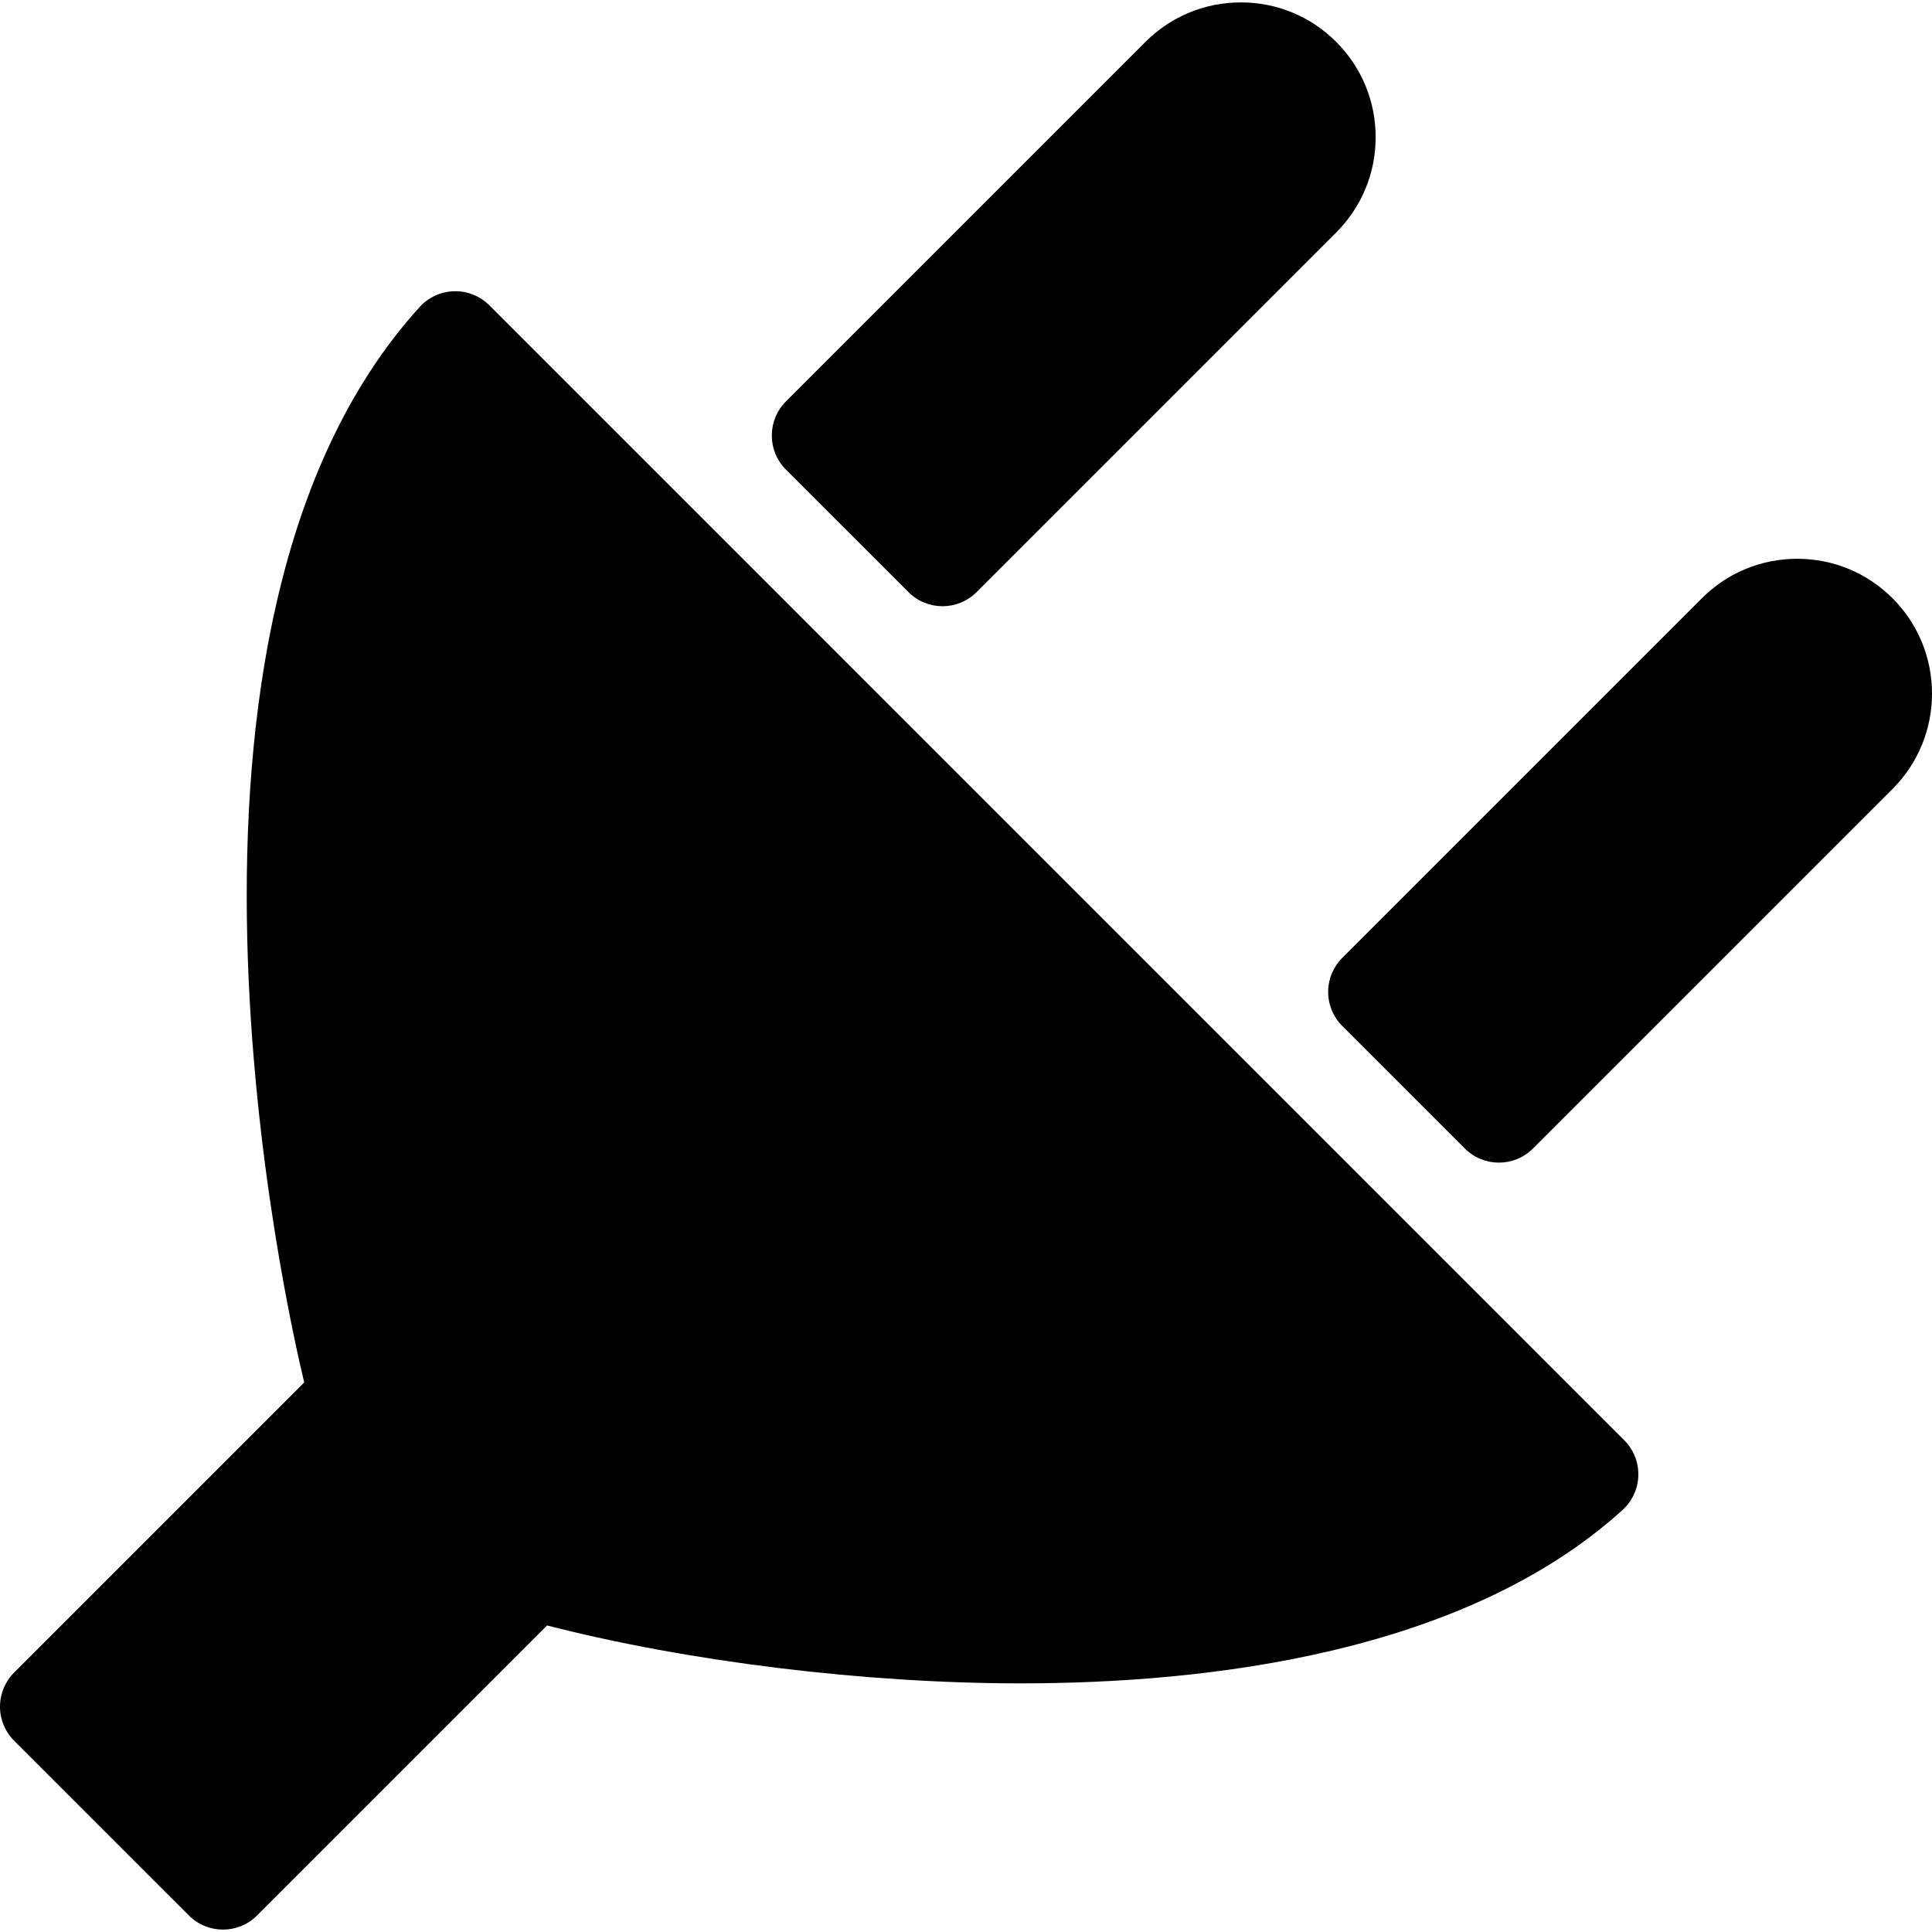
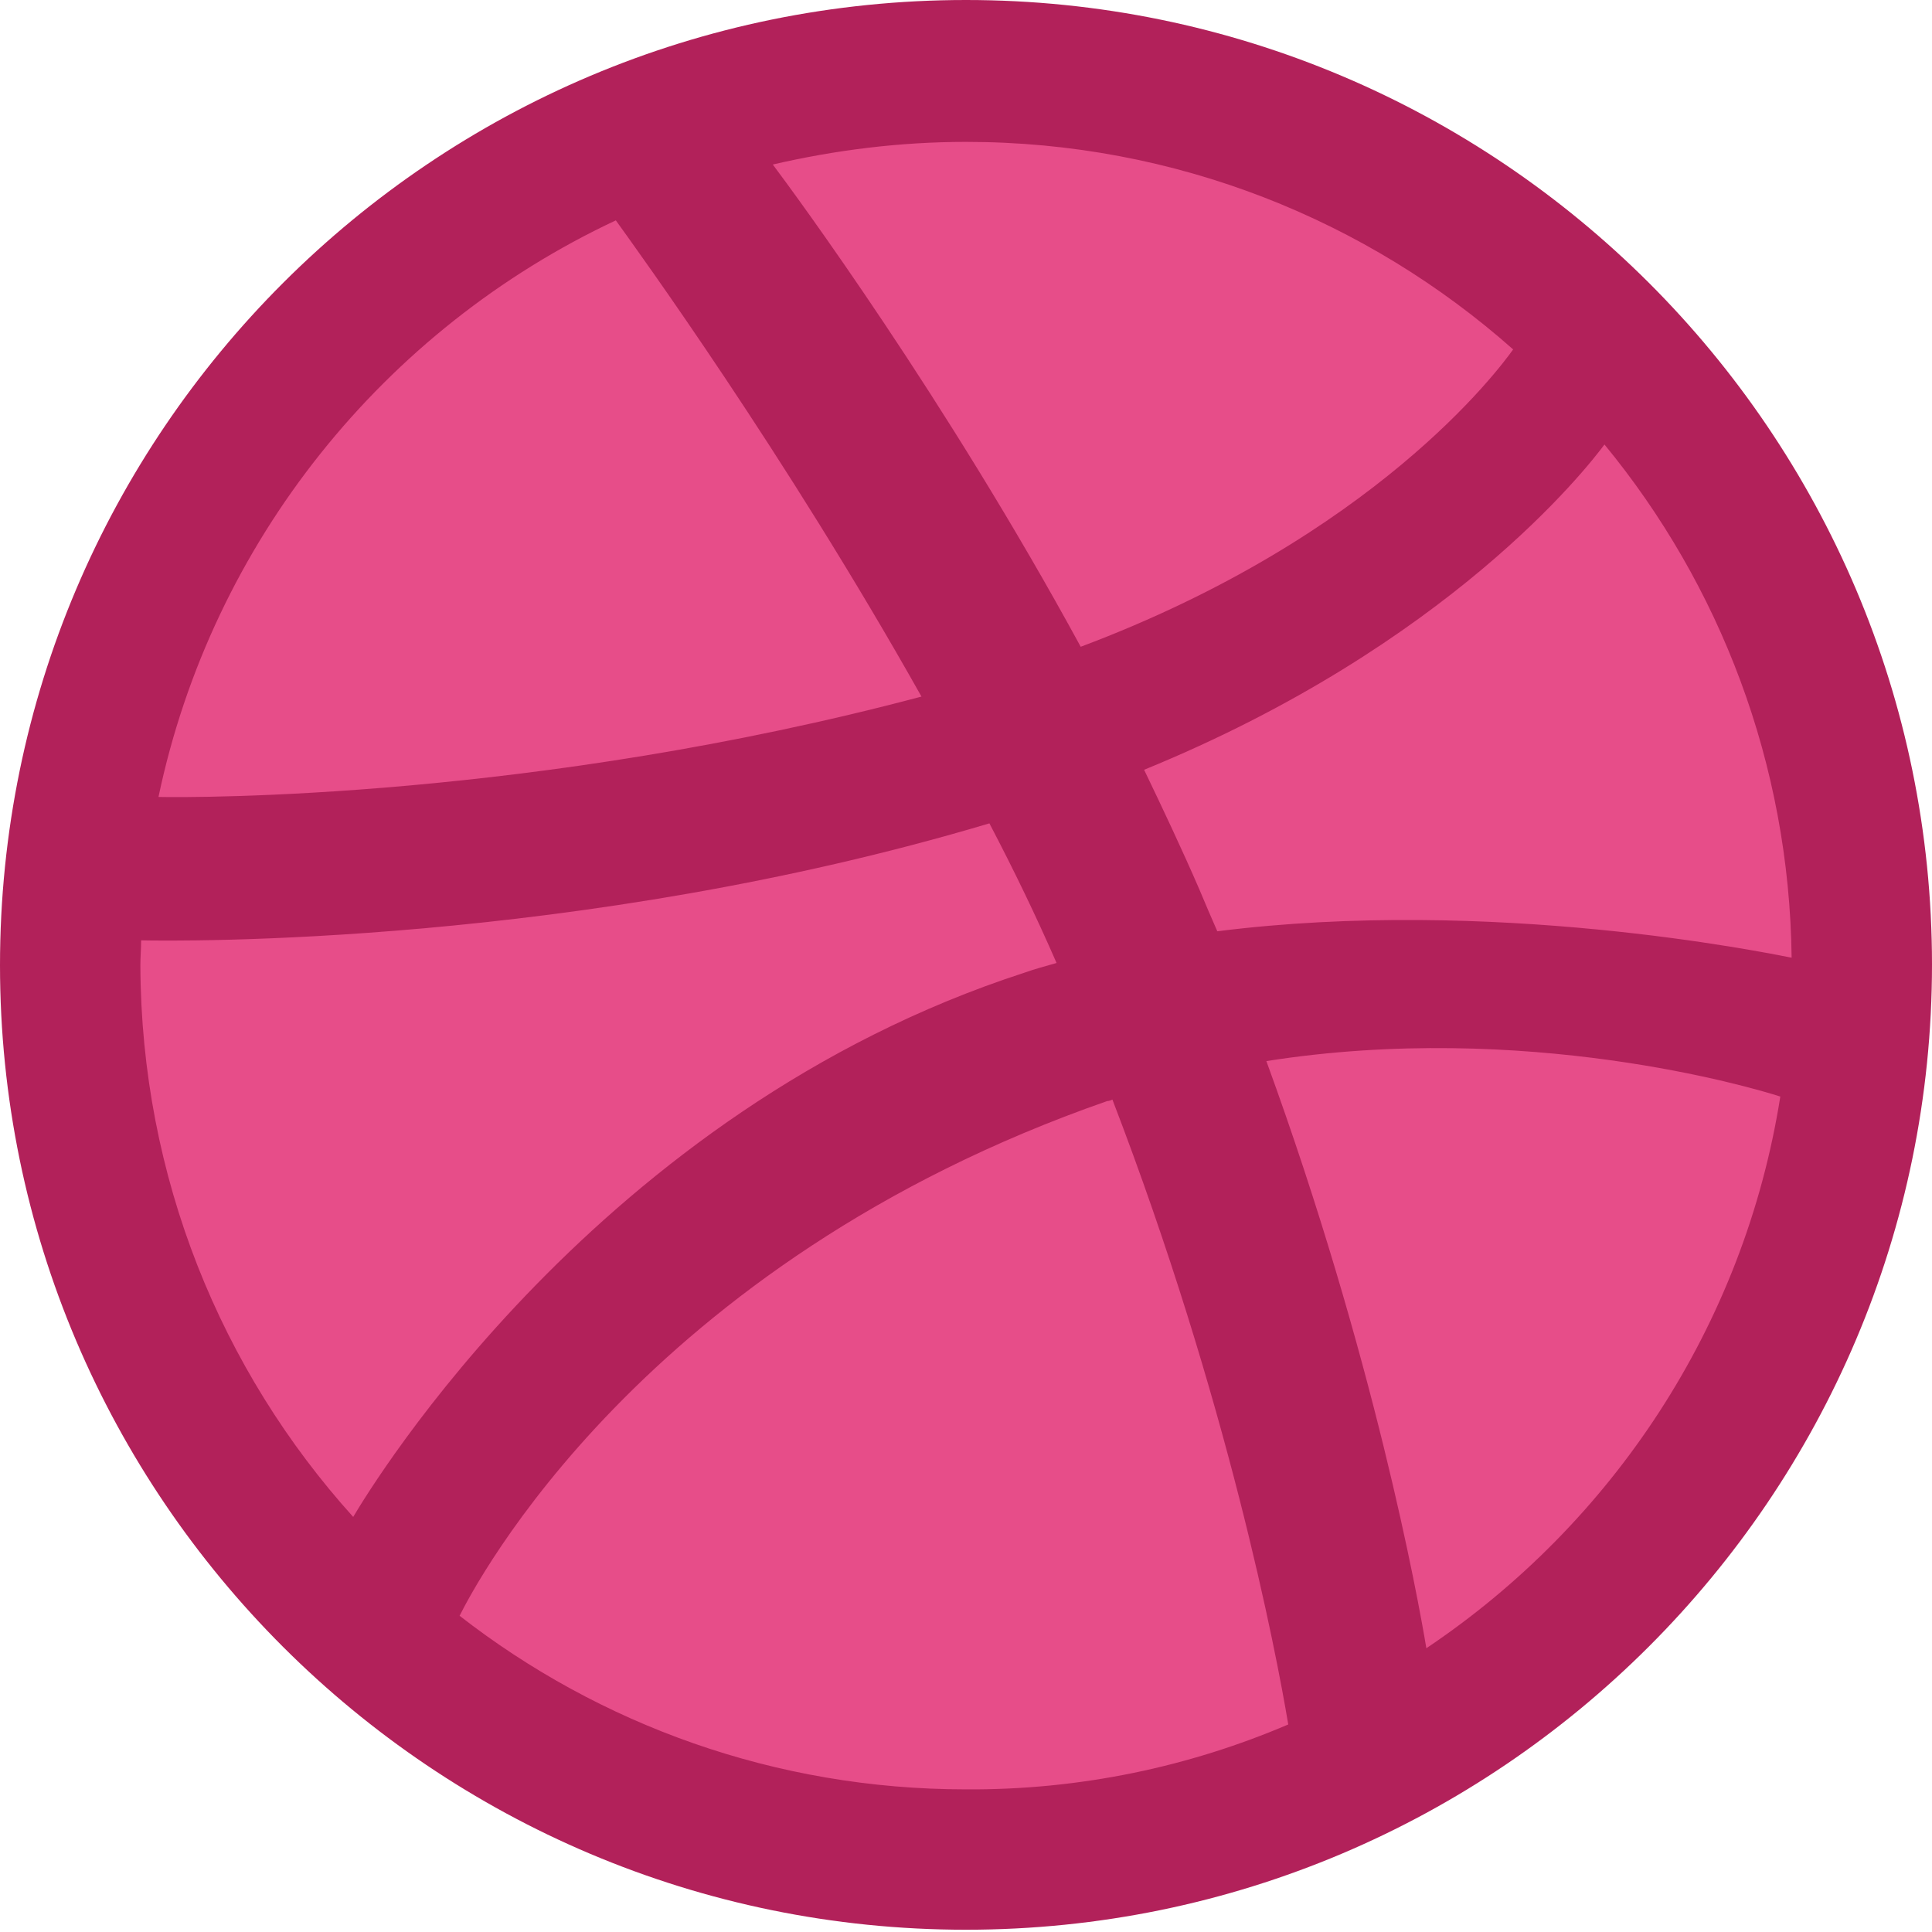
- <svg xmlns="http://www.w3.org/2000/svg" version="1.1" id="Capa_1" x="0px" y="0px" width="99.012px" height="99.012px" viewBox="0 0 99.012 99.012" style="enable-background:new 0 0 99.012 99.012;" xml:space="preserve">
-   <g>
-     <g>
-       <path d="M25.08,15.648c-0.478-0.478-1.135-0.742-1.805-0.723c-0.675,0.017-1.314,0.309-1.768,0.808    c-14.829,16.325-6.762,51.623-5.916,55.115L0.723,85.717C0.26,86.18,0,86.808,0,87.463c0,0.654,0.26,1.283,0.723,1.746    l8.958,8.957c0.482,0.48,1.114,0.723,1.746,0.723c0.631,0,1.264-0.24,1.745-0.723l14.865-14.864    c7.237,1.859,16.289,2.968,24.28,2.968c9.599,0,22.739-1.543,30.836-8.886c0.5-0.454,0.793-1.093,0.809-1.769    c0.018-0.676-0.245-1.328-0.723-1.805L25.08,15.648z" />
-       <path d="M46.557,30.345c0.482,0.482,1.114,0.723,1.746,0.723c0.632,0,1.264-0.241,1.746-0.724l18.428-18.428    c1.305-1.305,2.023-3.04,2.023-4.885c0-1.846-0.719-3.582-2.023-4.886c-1.305-1.305-3.039-2.022-4.885-2.022    c-1.845,0-3.581,0.718-4.887,2.022L40.277,20.574c-0.964,0.964-0.964,2.527,0,3.492L46.557,30.345z" />
-       <path d="M96.99,30.661c-1.305-1.305-3.039-2.024-4.885-2.024c-1.847,0-3.582,0.718-4.886,2.023L68.79,49.089    c-0.464,0.463-0.724,1.091-0.724,1.746s0.26,1.282,0.724,1.746l6.28,6.278c0.481,0.482,1.113,0.724,1.746,0.724    c0.631,0,1.264-0.241,1.746-0.724l18.43-18.429C99.686,37.735,99.686,33.353,96.99,30.661z" />
+ <svg xmlns="http://www.w3.org/2000/svg" width="256px" height="256px" viewBox="0 0 256 256" version="1.1">
+   <defs />
+   <g id="Page-1" stroke="none" stroke-width="1" fill="none" fill-rule="evenodd">
+     <g id="dribbble-icon-1" fill-rule="nonzero">
+       <path d="M128,8.5 C194,8.5 247.4,61.9 247.4,127.8 C247.4,193.7 194,247.2 128,247.2 C62,247.2 8.6,193.8 8.6,127.9 C8.6,62 62,8.5 128,8.5 Z" id="Shape" fill="#E74D89" />
+       <path d="M128,255.7 C57.4,255.7 0,198.4 0,127.9 C0,57.3 57.4,0 128,0 C198.6,0 256,57.3 256,127.8 C256,198.3 198.6,255.7 128,255.7 Z M235.9,145.3 C232.2,144.1 202.1,135.2 167.8,140.6 C182.1,179.8 187.9,211.8 189,218.4 C213.6,201.9 231.1,175.7 235.9,145.3 Z M170.7,228.5 C169.1,218.9 162.7,185.5 147.4,145.7 C147.2,145.8 146.9,145.9 146.7,145.9 C85,167.4 62.9,210.1 60.9,214.1 C79.4,228.5 102.7,237.1 128,237.1 C143.1,237.2 157.6,234.1 170.7,228.5 L170.7,228.5 Z M46.8,201 C49.3,196.8 79.3,147.2 135.7,128.9 C137.1,128.4 138.6,128 140,127.6 C137.3,121.4 134.3,115.2 131.1,109.1 C76.5,125.4 23.5,124.7 18.7,124.6 C18.7,125.7 18.6,126.8 18.6,127.9 C18.7,156 29.3,181.6 46.8,201 L46.8,201 Z M21,105.6 C25.9,105.7 70.9,105.9 122.1,92.3 C104,60.1 84.4,33.1 81.6,29.2 C50.9,43.6 28.1,71.8 21,105.6 Z M102.4,21.8 C105.4,25.8 125.3,52.8 143.2,85.7 C182.1,71.1 198.5,49.1 200.5,46.3 C181.2,29.2 155.8,18.8 128,18.8 C119.2,18.8 110.6,19.9 102.4,21.8 L102.4,21.8 Z M212.6,58.9 C210.3,62 192,85.5 151.6,102 C154.1,107.2 156.6,112.5 158.9,117.8 C159.7,119.7 160.5,121.6 161.3,123.4 C197.7,118.8 233.8,126.2 237.4,126.9 C237.1,101.2 227.9,77.5 212.6,58.9 L212.6,58.9 Z" id="Shape" fill="#B2215A" />
    </g>
  </g>
-   <g>
- </g>
-   <g>
- </g>
-   <g>
- </g>
-   <g>
- </g>
-   <g>
- </g>
-   <g>
- </g>
-   <g>
- </g>
-   <g>
- </g>
-   <g>
- </g>
-   <g>
- </g>
-   <g>
- </g>
-   <g>
- </g>
-   <g>
- </g>
-   <g>
- </g>
-   <g>
- </g>
</svg>
